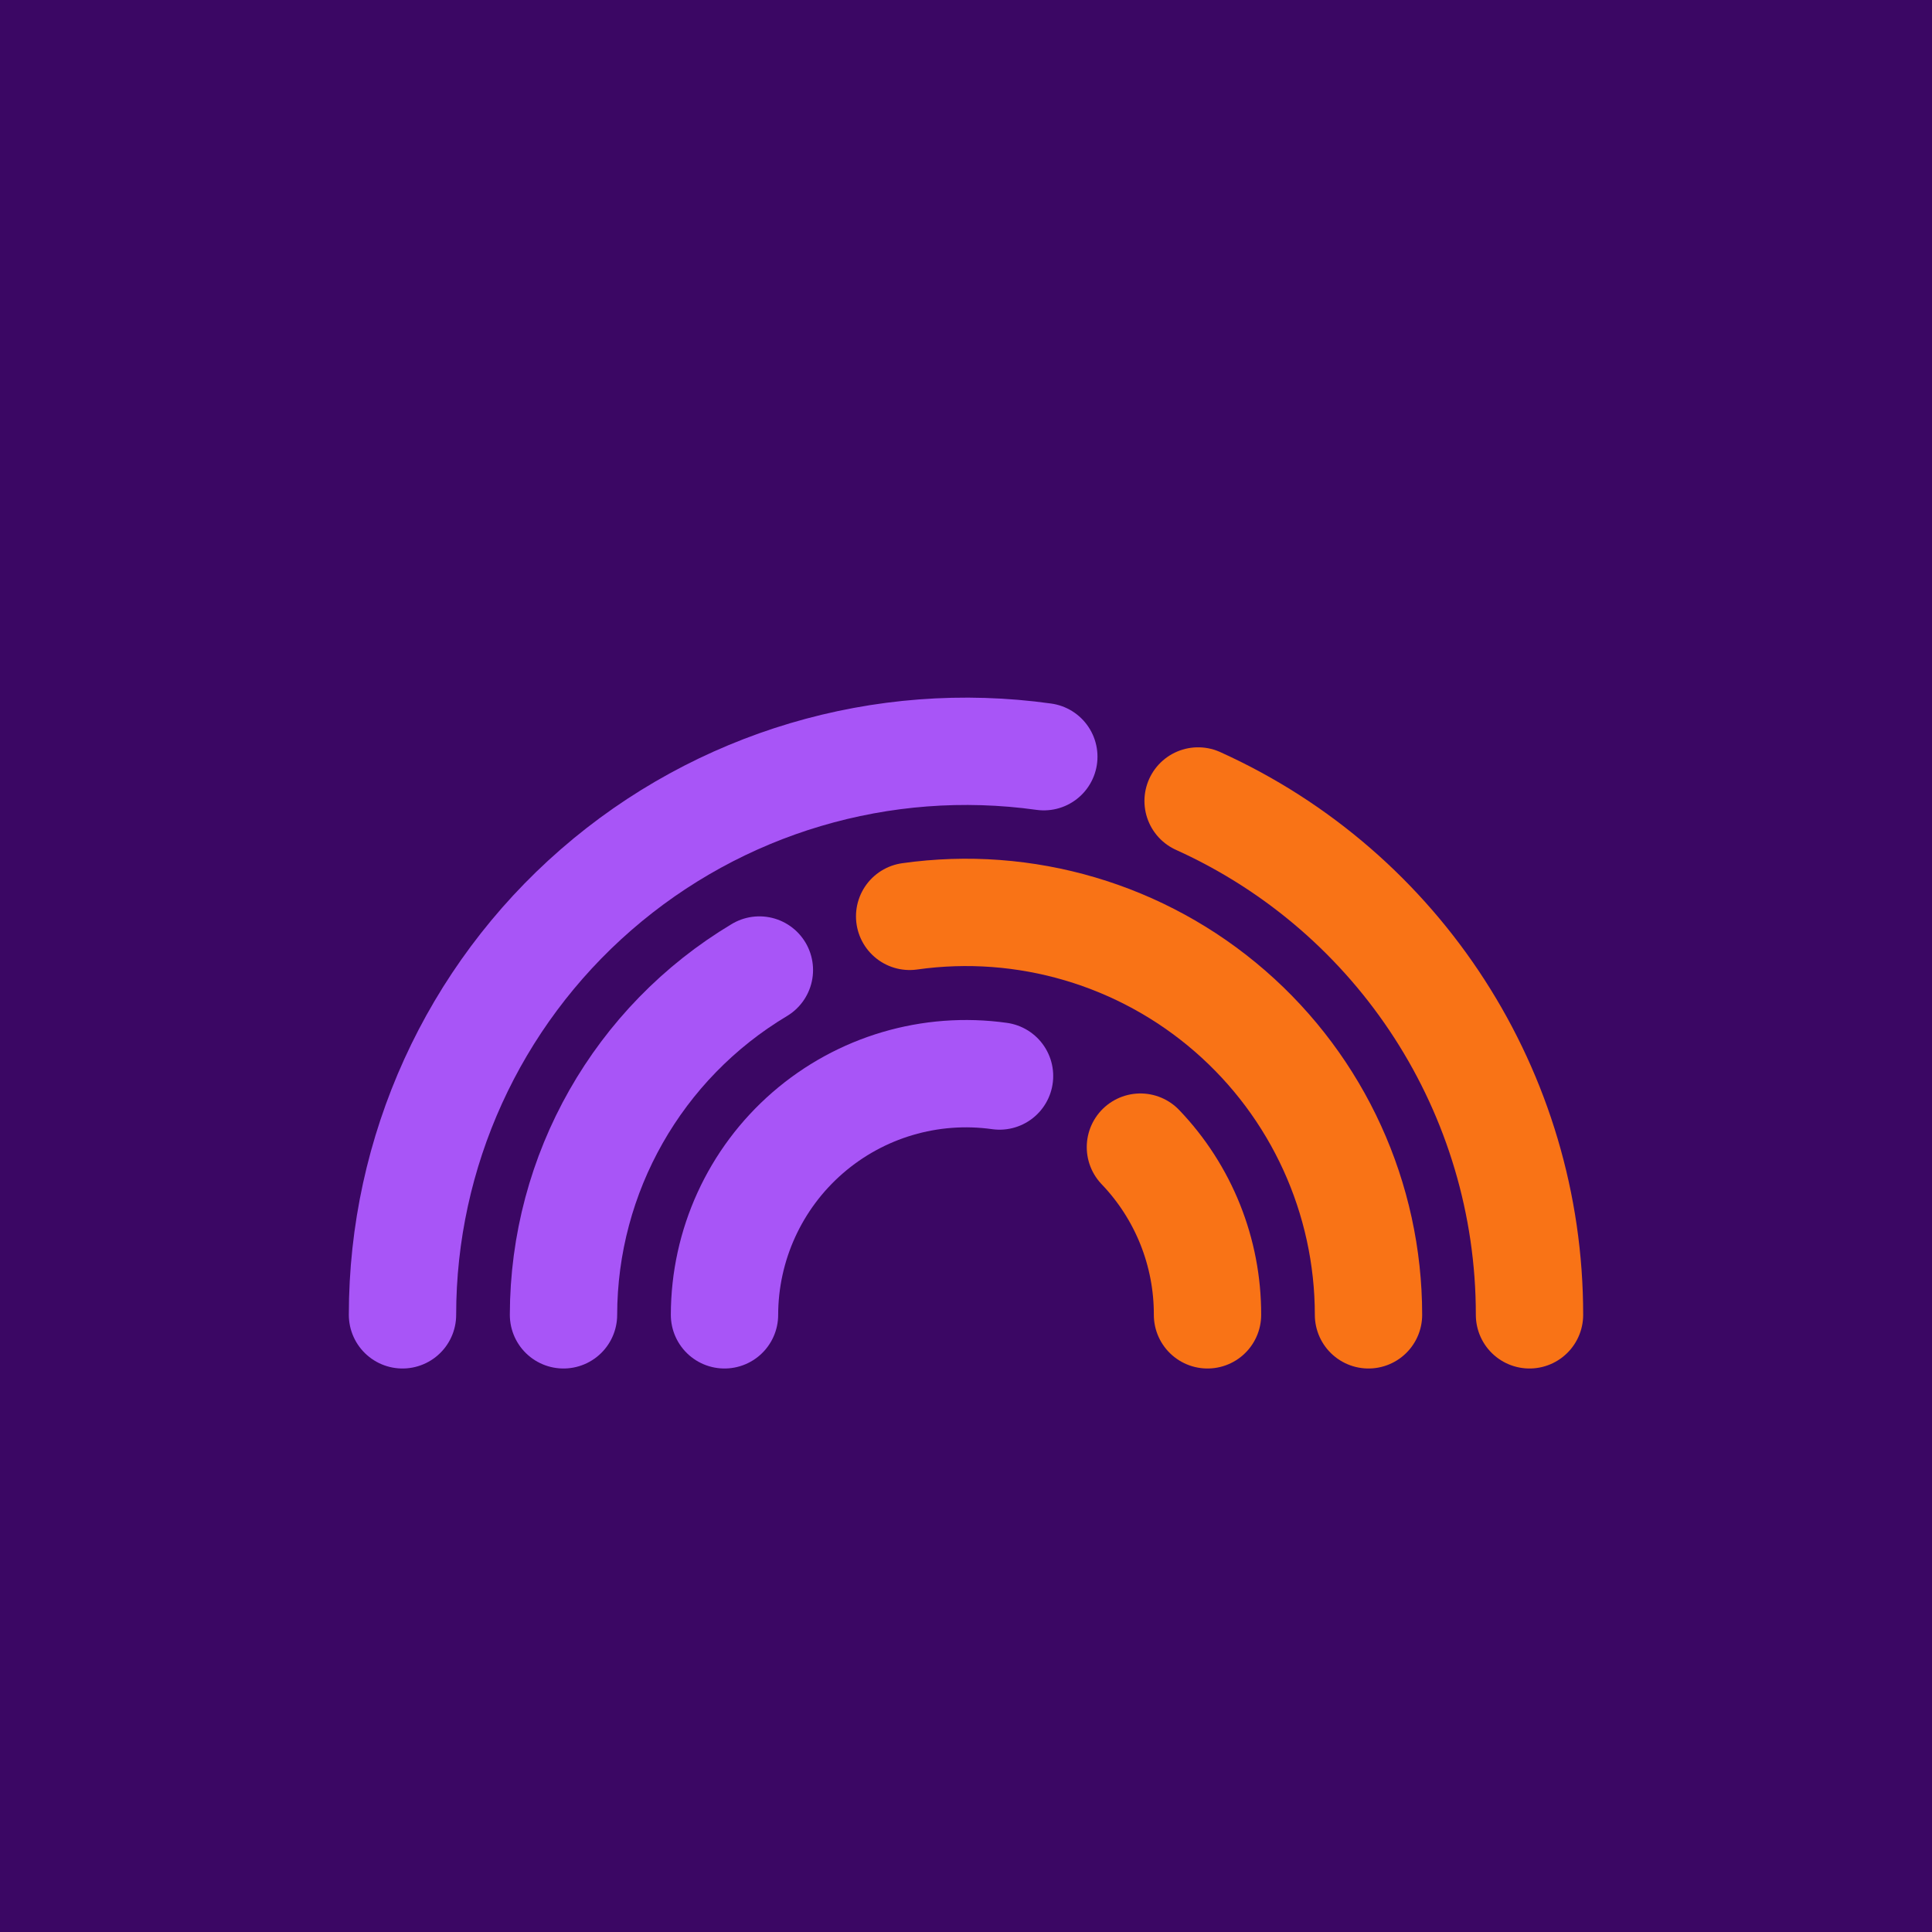
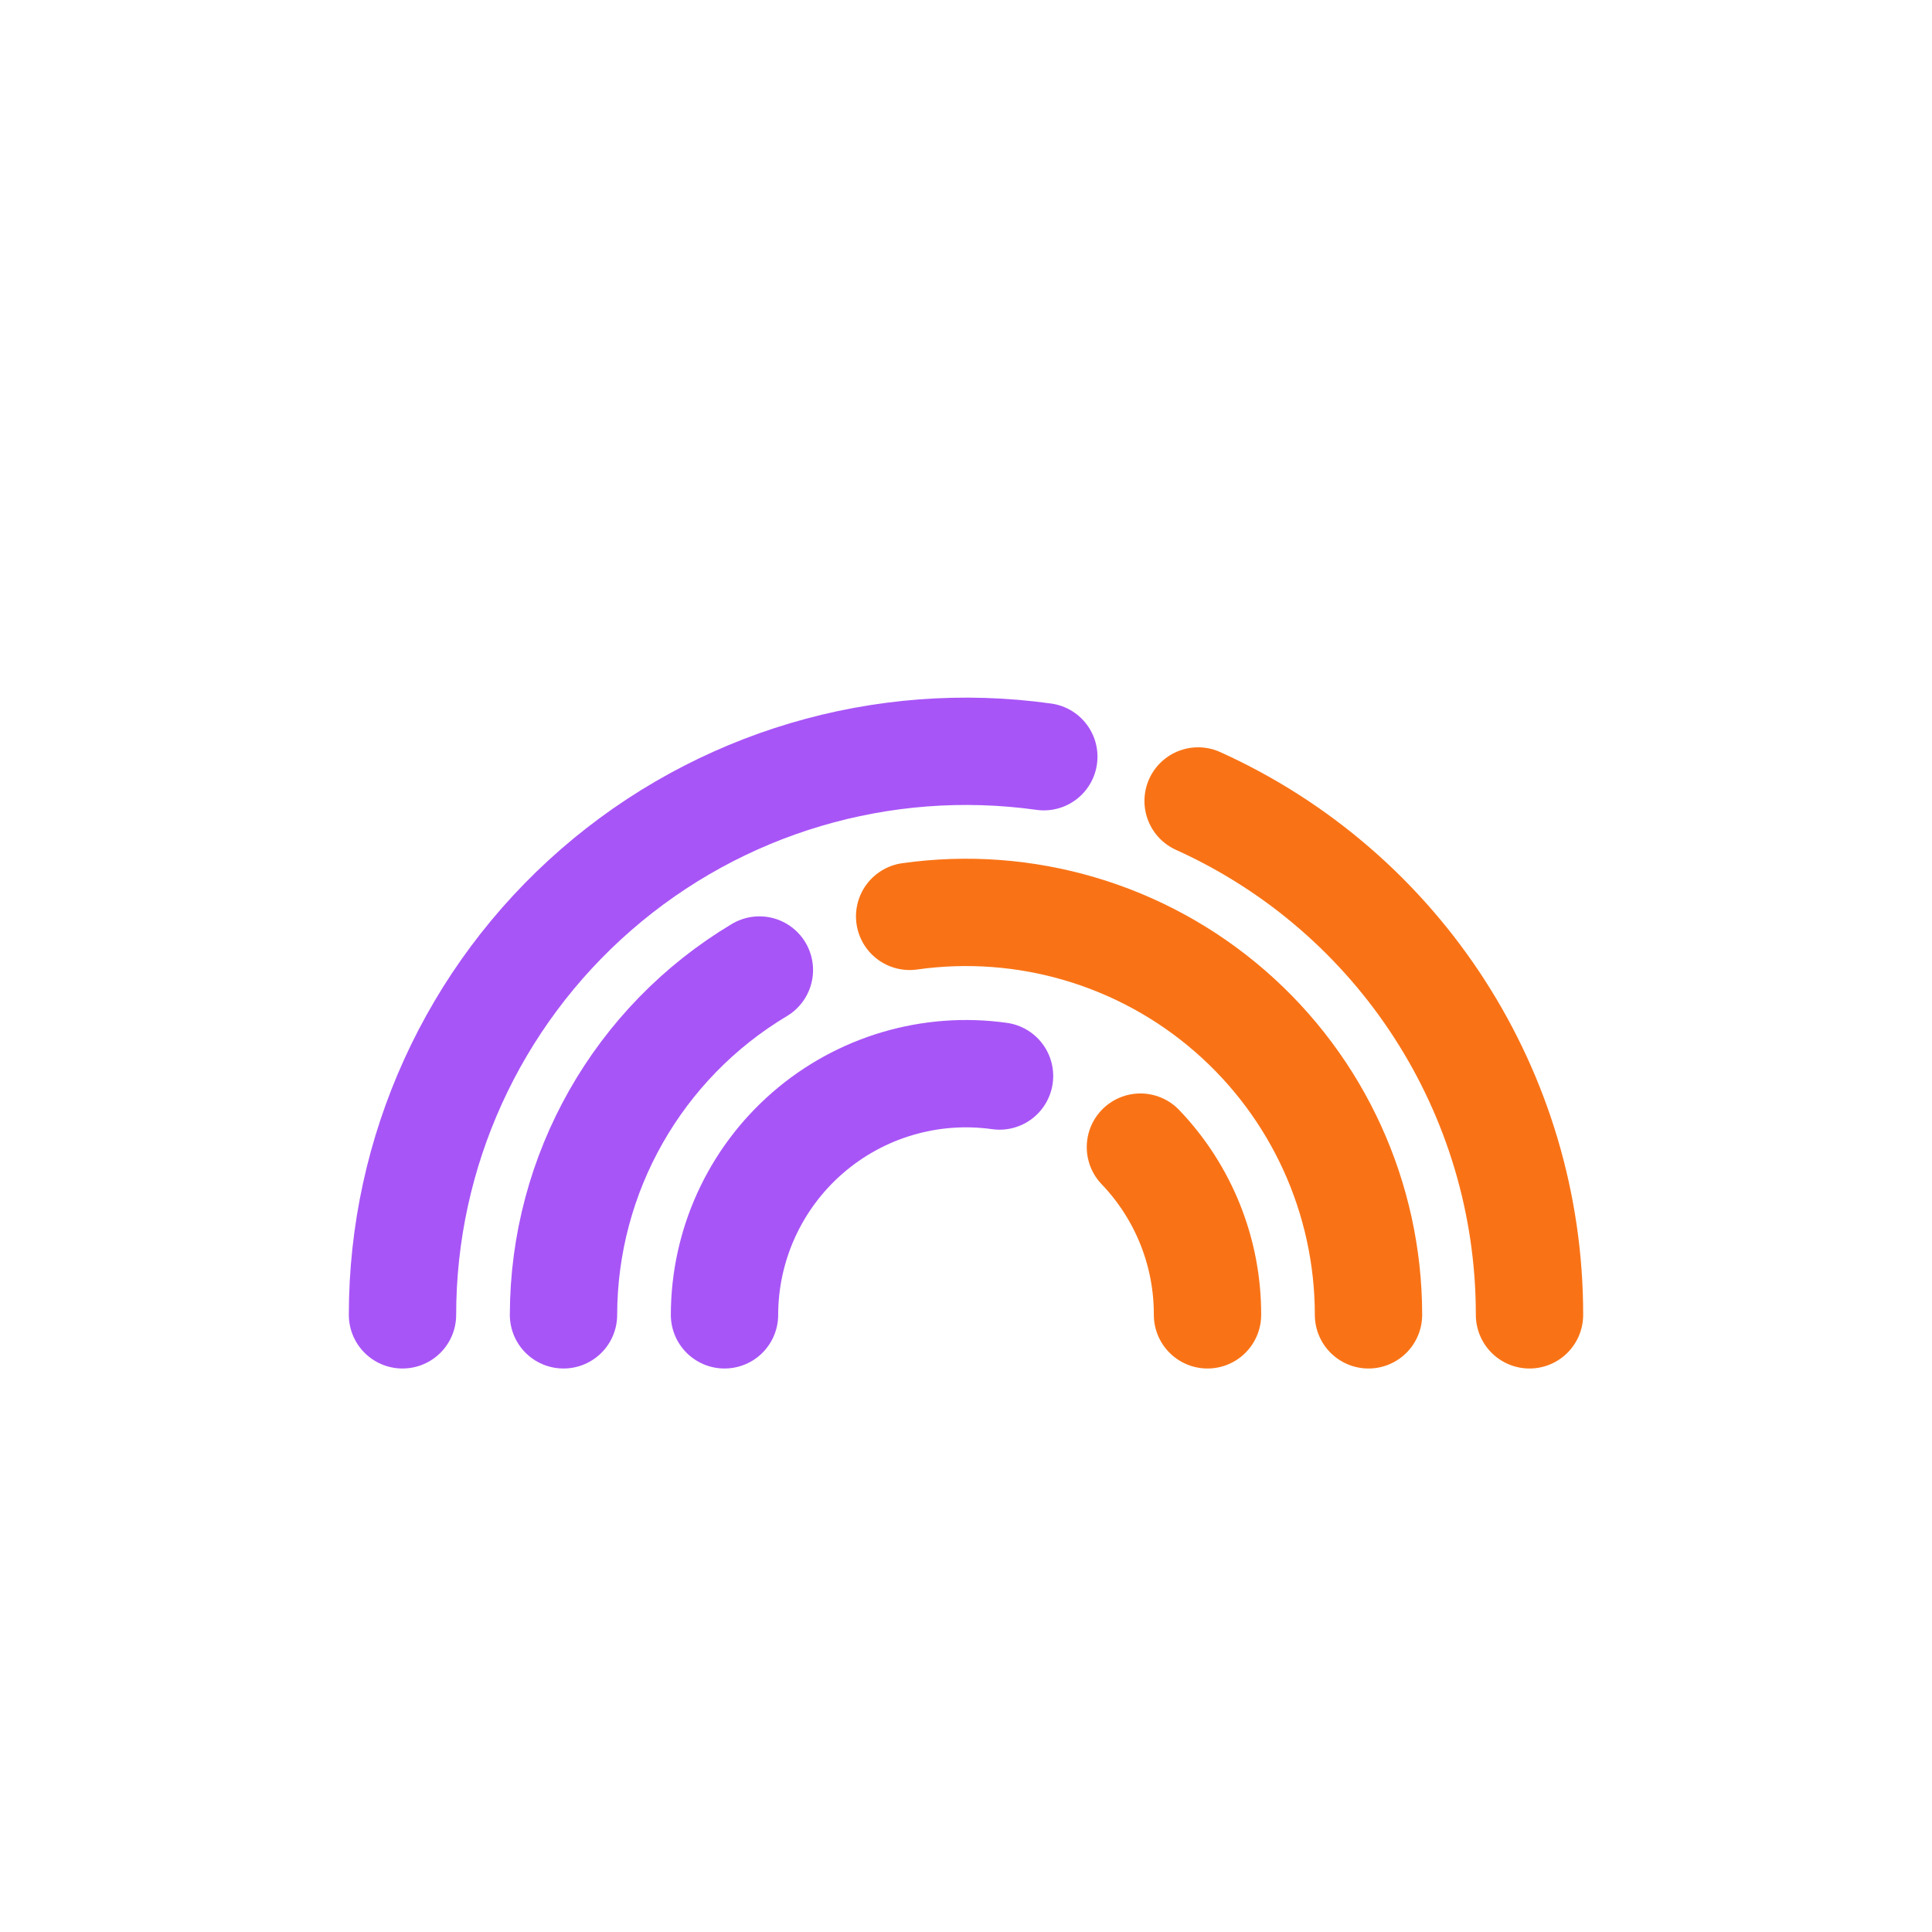
<svg xmlns="http://www.w3.org/2000/svg" width="180" height="180" viewBox="0 0 180 180" role="img">
-   <rect width="180" height="180" fill="#3B0764" />
+   <rect width="180" height="180" fill="#FFFFFF" />
  <g transform="translate(15 15) scale(1.25)">
    <path d="M18 86A42 42 0 0 1 65.8 44.4" fill="none" stroke="#A855F7" stroke-width="8" stroke-linecap="round" />
    <path d="M77.3 47.7A42 42 0 0 1 102 86" fill="none" stroke="#F97316" stroke-width="8" stroke-linecap="round" />
    <path d="M30 86A30 30 0 0 1 44.6 60.3" fill="none" stroke="#A855F7" stroke-width="8" stroke-linecap="round" />
    <path d="M55.8 56.3A30 30 0 0 1 90 86" fill="none" stroke="#F97316" stroke-width="8" stroke-linecap="round" />
    <path d="M42 86A18 18 0 0 1 62.5 68.2" fill="none" stroke="#A855F7" stroke-width="8" stroke-linecap="round" />
    <path d="M73 73.5A18 18 0 0 1 78 86" fill="none" stroke="#F97316" stroke-width="8" stroke-linecap="round" />
  </g>
</svg>
